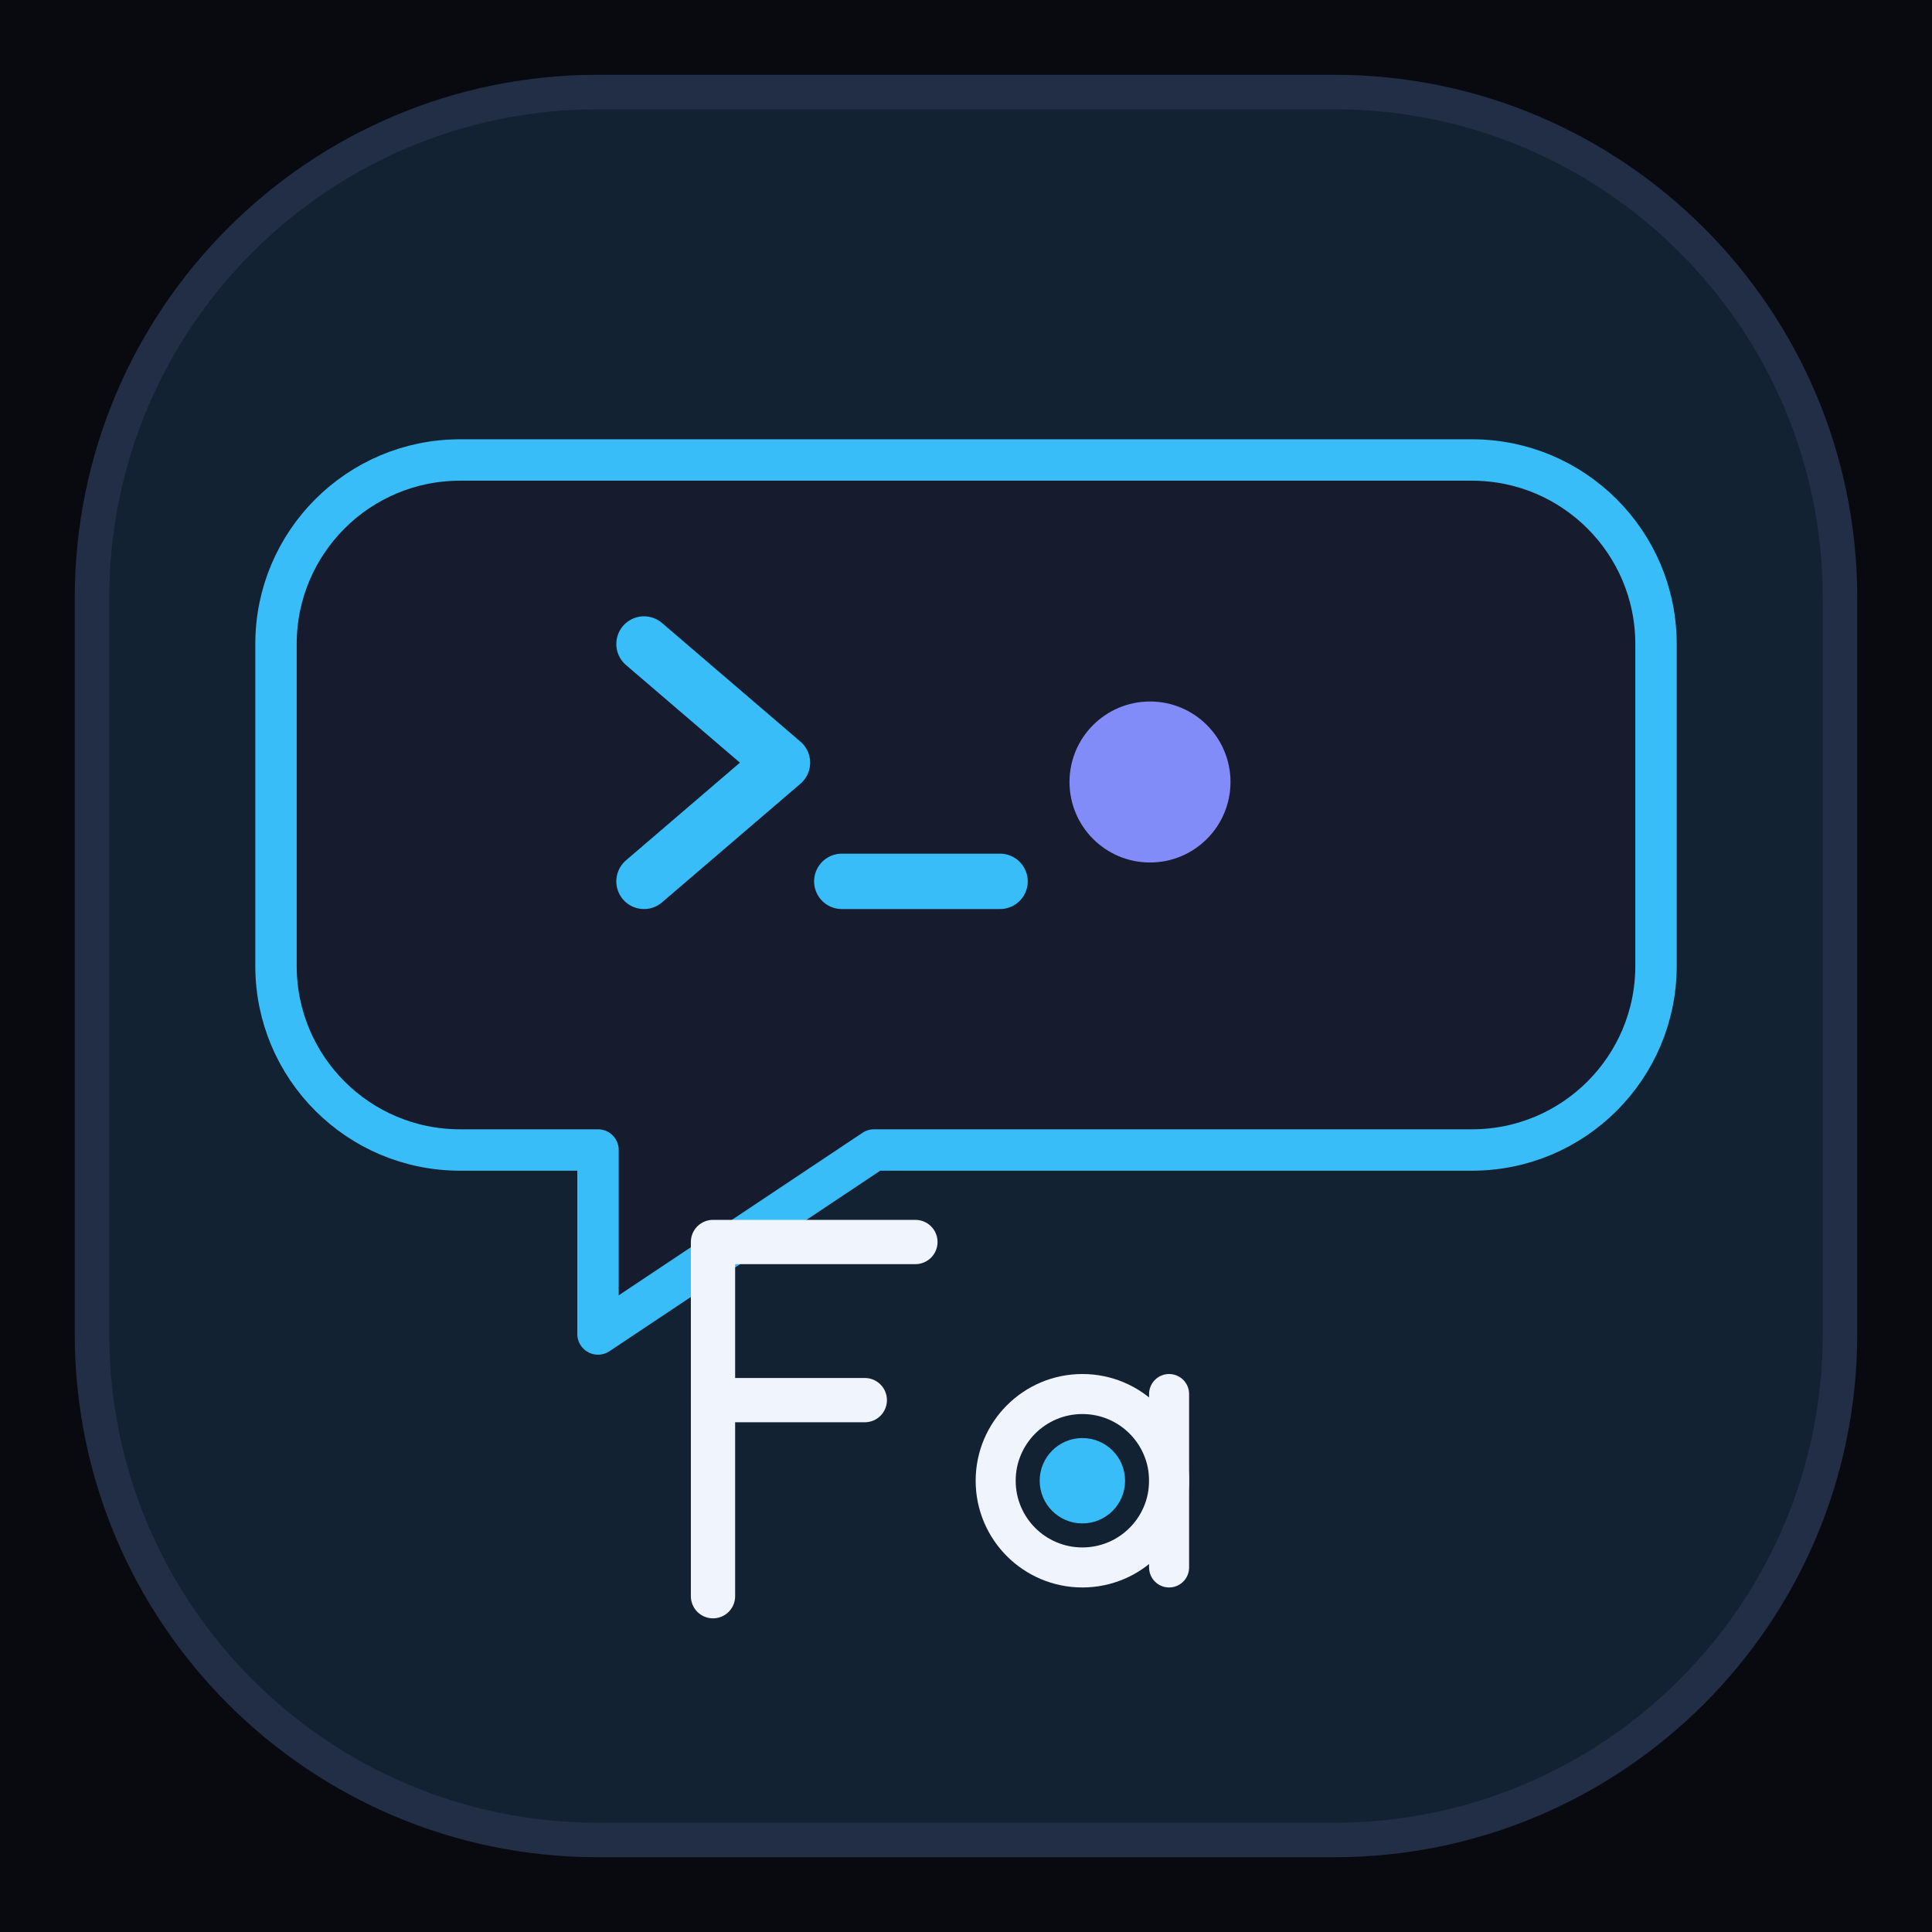
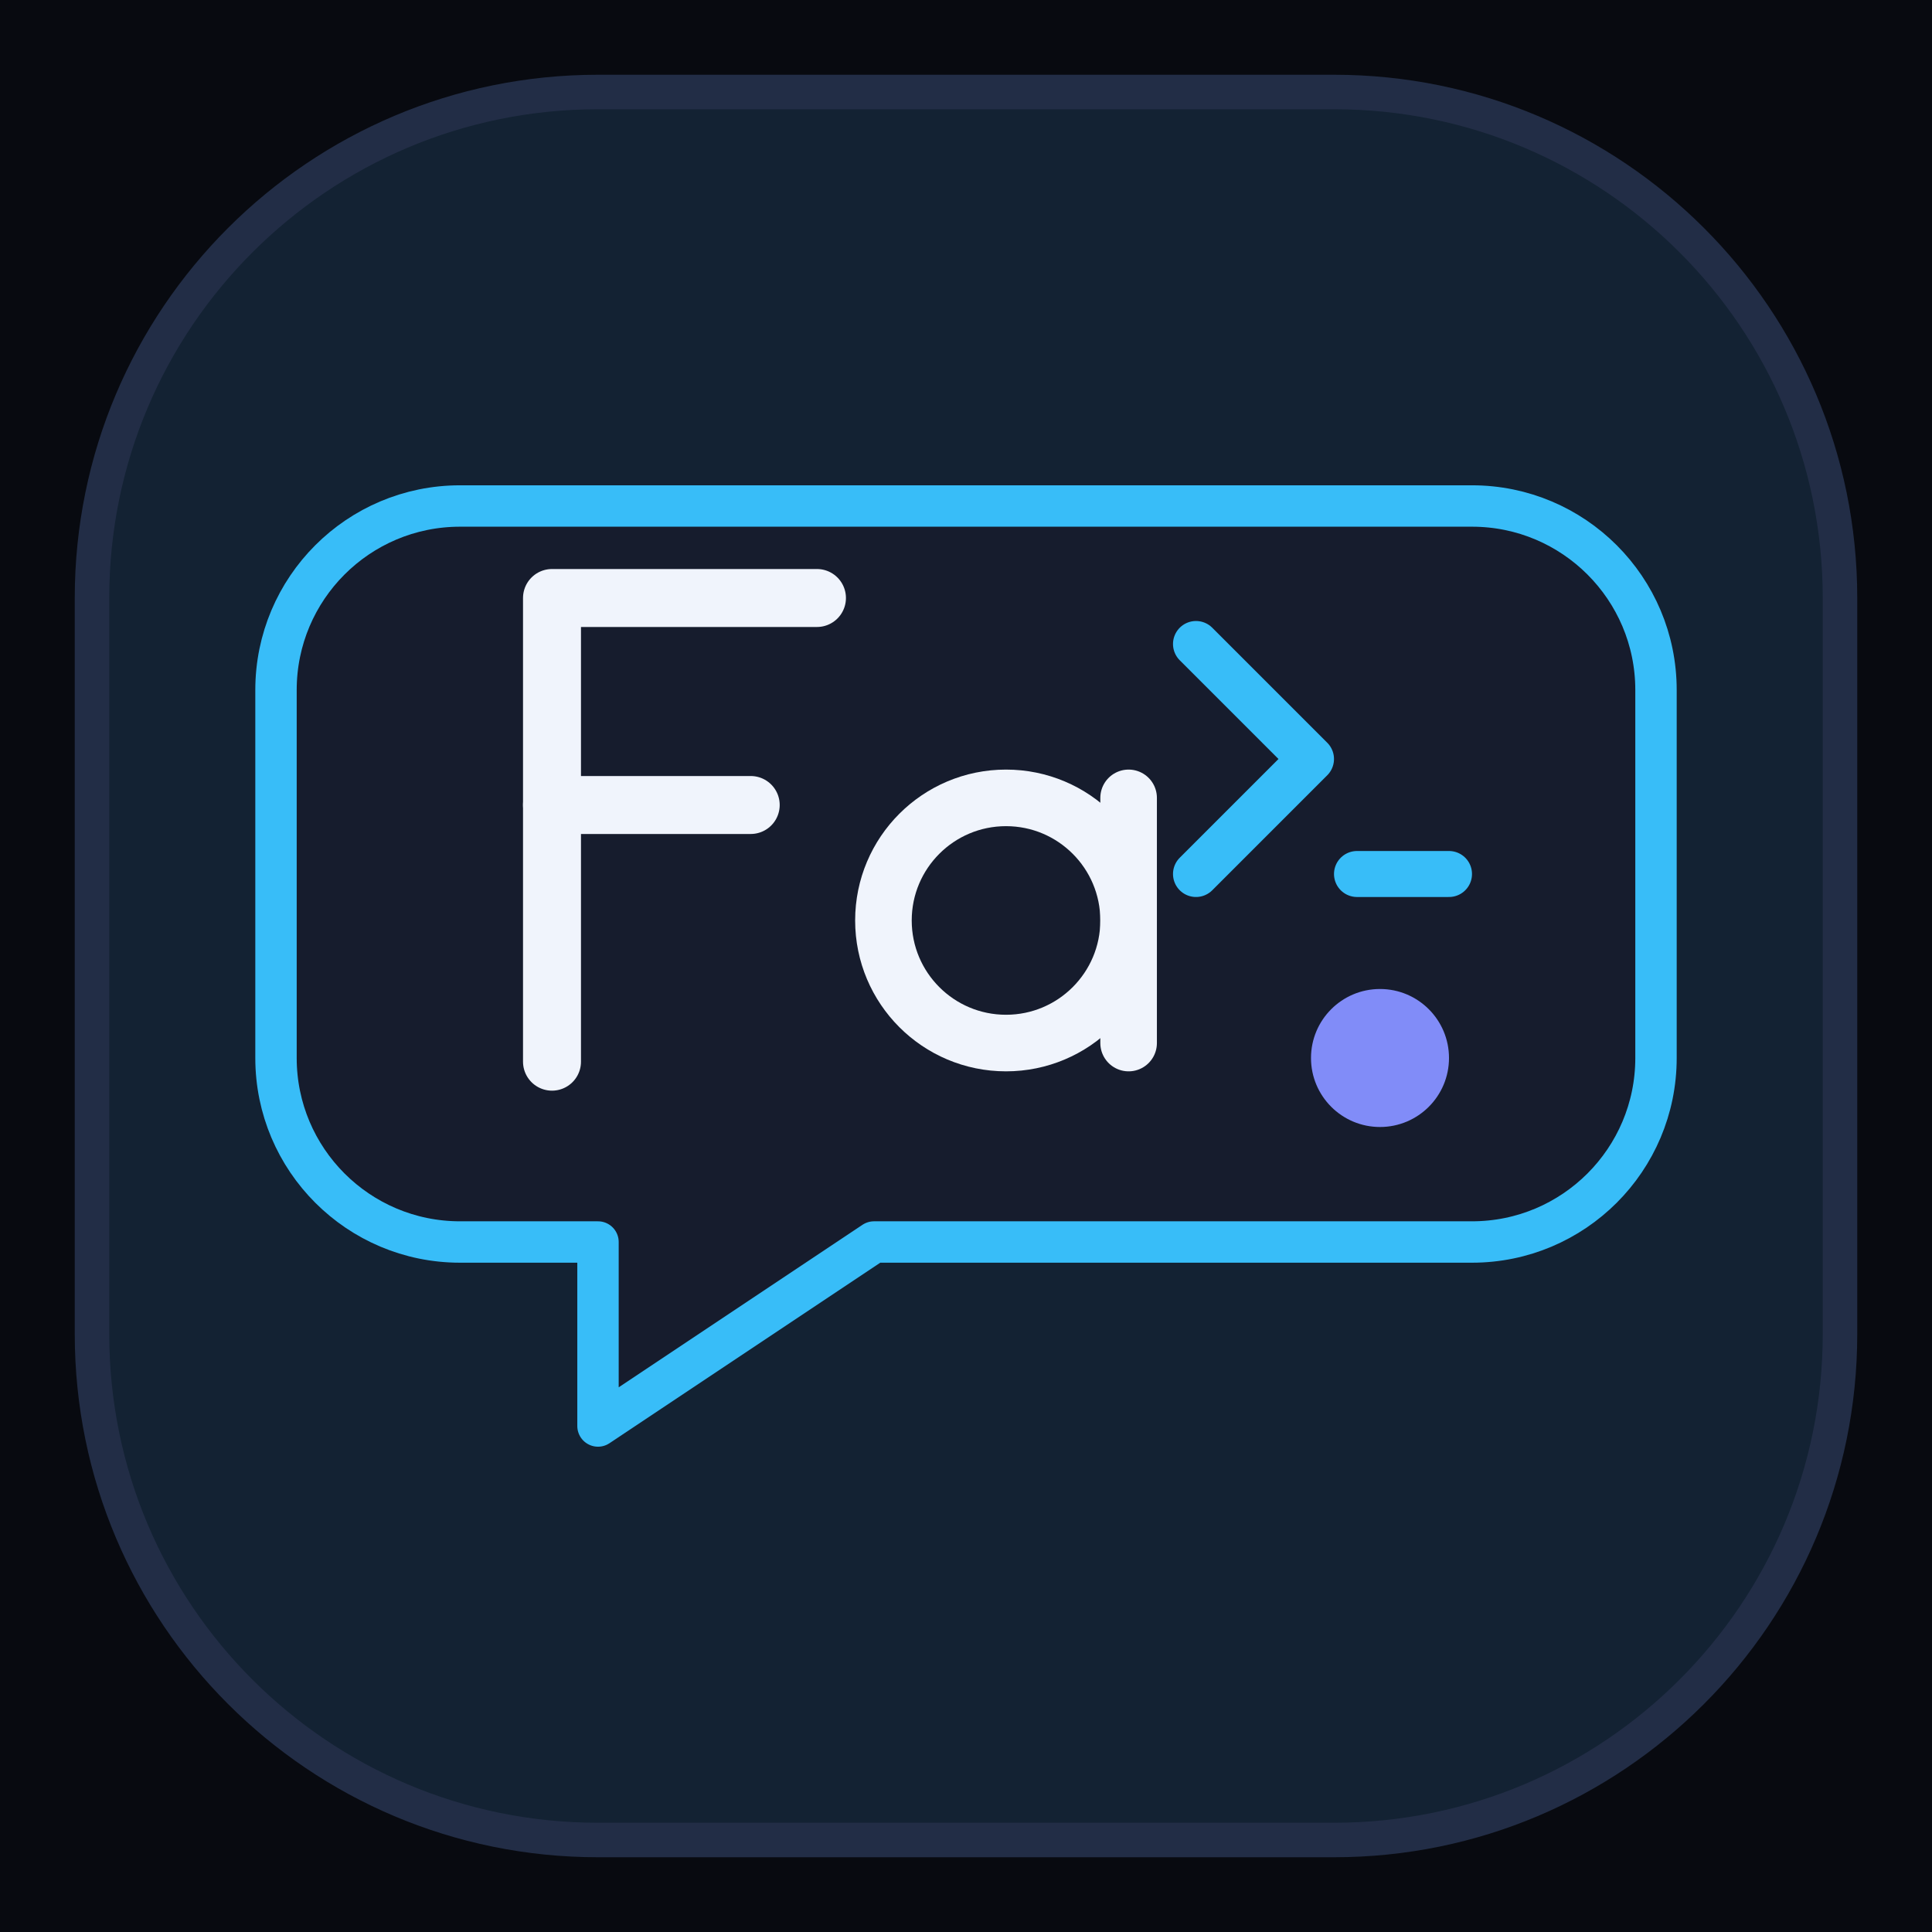
<svg xmlns="http://www.w3.org/2000/svg" viewBox="0 0 84 84">
  <rect width="84" height="84" fill="#080A10" />
  <rect x="4" y="4" width="76" height="76" rx="22" fill="#132233" stroke="#222D46" stroke-width="1.5" />
-   <path d="M20 20 H64 A8 8 0 0 1 72 28 V42 A8 8 0 0 1 64 50 H38 L26 58 V50 H20 A8 8 0 0 1 12 42 V28 A8 8 0 0 1 20 20 Z" fill="#161C2D" stroke="#38BDF8" stroke-width="1.8" stroke-linejoin="round" />
-   <g transform="translate(28 28) scale(.86)" fill="none" stroke="#38BDF8" stroke-width="2.8" stroke-linecap="round" stroke-linejoin="round">
-     <path d="M0 0 L7 6 L0 12" />
-     <path d="M10 12 H18" />
-   </g>
-   <circle cx="50" cy="34" r="3.5" fill="#818CF8" />
-   <g transform="translate(31 54) scale(.55)" fill="none" stroke="#F0F4FC" stroke-width="3.5" stroke-linecap="round" stroke-linejoin="round">
+   <path d="M20 22 H64 A8 8 0 0 1 72 30 V46 A8 8 0 0 1 64 54 H38 L26 62 V54 H20 A8 8 0 0 1 12 46 V30 A8 8 0 0 1 20 22 Z" fill="#161C2D" stroke="#38BDF8" stroke-width="1.8" stroke-linejoin="round" />
+   <g transform="translate(24 26) scale(.72)" fill="none" stroke="#F0F4FC" stroke-width="3.5" stroke-linecap="round" stroke-linejoin="round">
    <path d="M0 28 V0 H16" />
    <path d="M0 12.5 H12" />
  </g>
-   <g transform="translate(43 58) scale(.58)">
+   <g transform="translate(38 31) scale(.82)">
    <circle cx="7" cy="11" r="6.5" fill="none" stroke="#F0F4FC" stroke-width="3" />
    <path d="M13.5 4.5 V17.5" fill="none" stroke="#F0F4FC" stroke-width="3" stroke-linecap="round" />
-     <circle cx="7" cy="11" r="3.2" fill="#38BDF8" />
  </g>
+   <path d="M52 28 L57 33 L52 38" fill="none" stroke="#38BDF8" stroke-width="2" stroke-linecap="round" stroke-linejoin="round" />
+   <path d="M59 38 H63" fill="none" stroke="#38BDF8" stroke-width="2" stroke-linecap="round" />
+   <circle cx="60" cy="46" r="3" fill="#818CF8" />
</svg>
